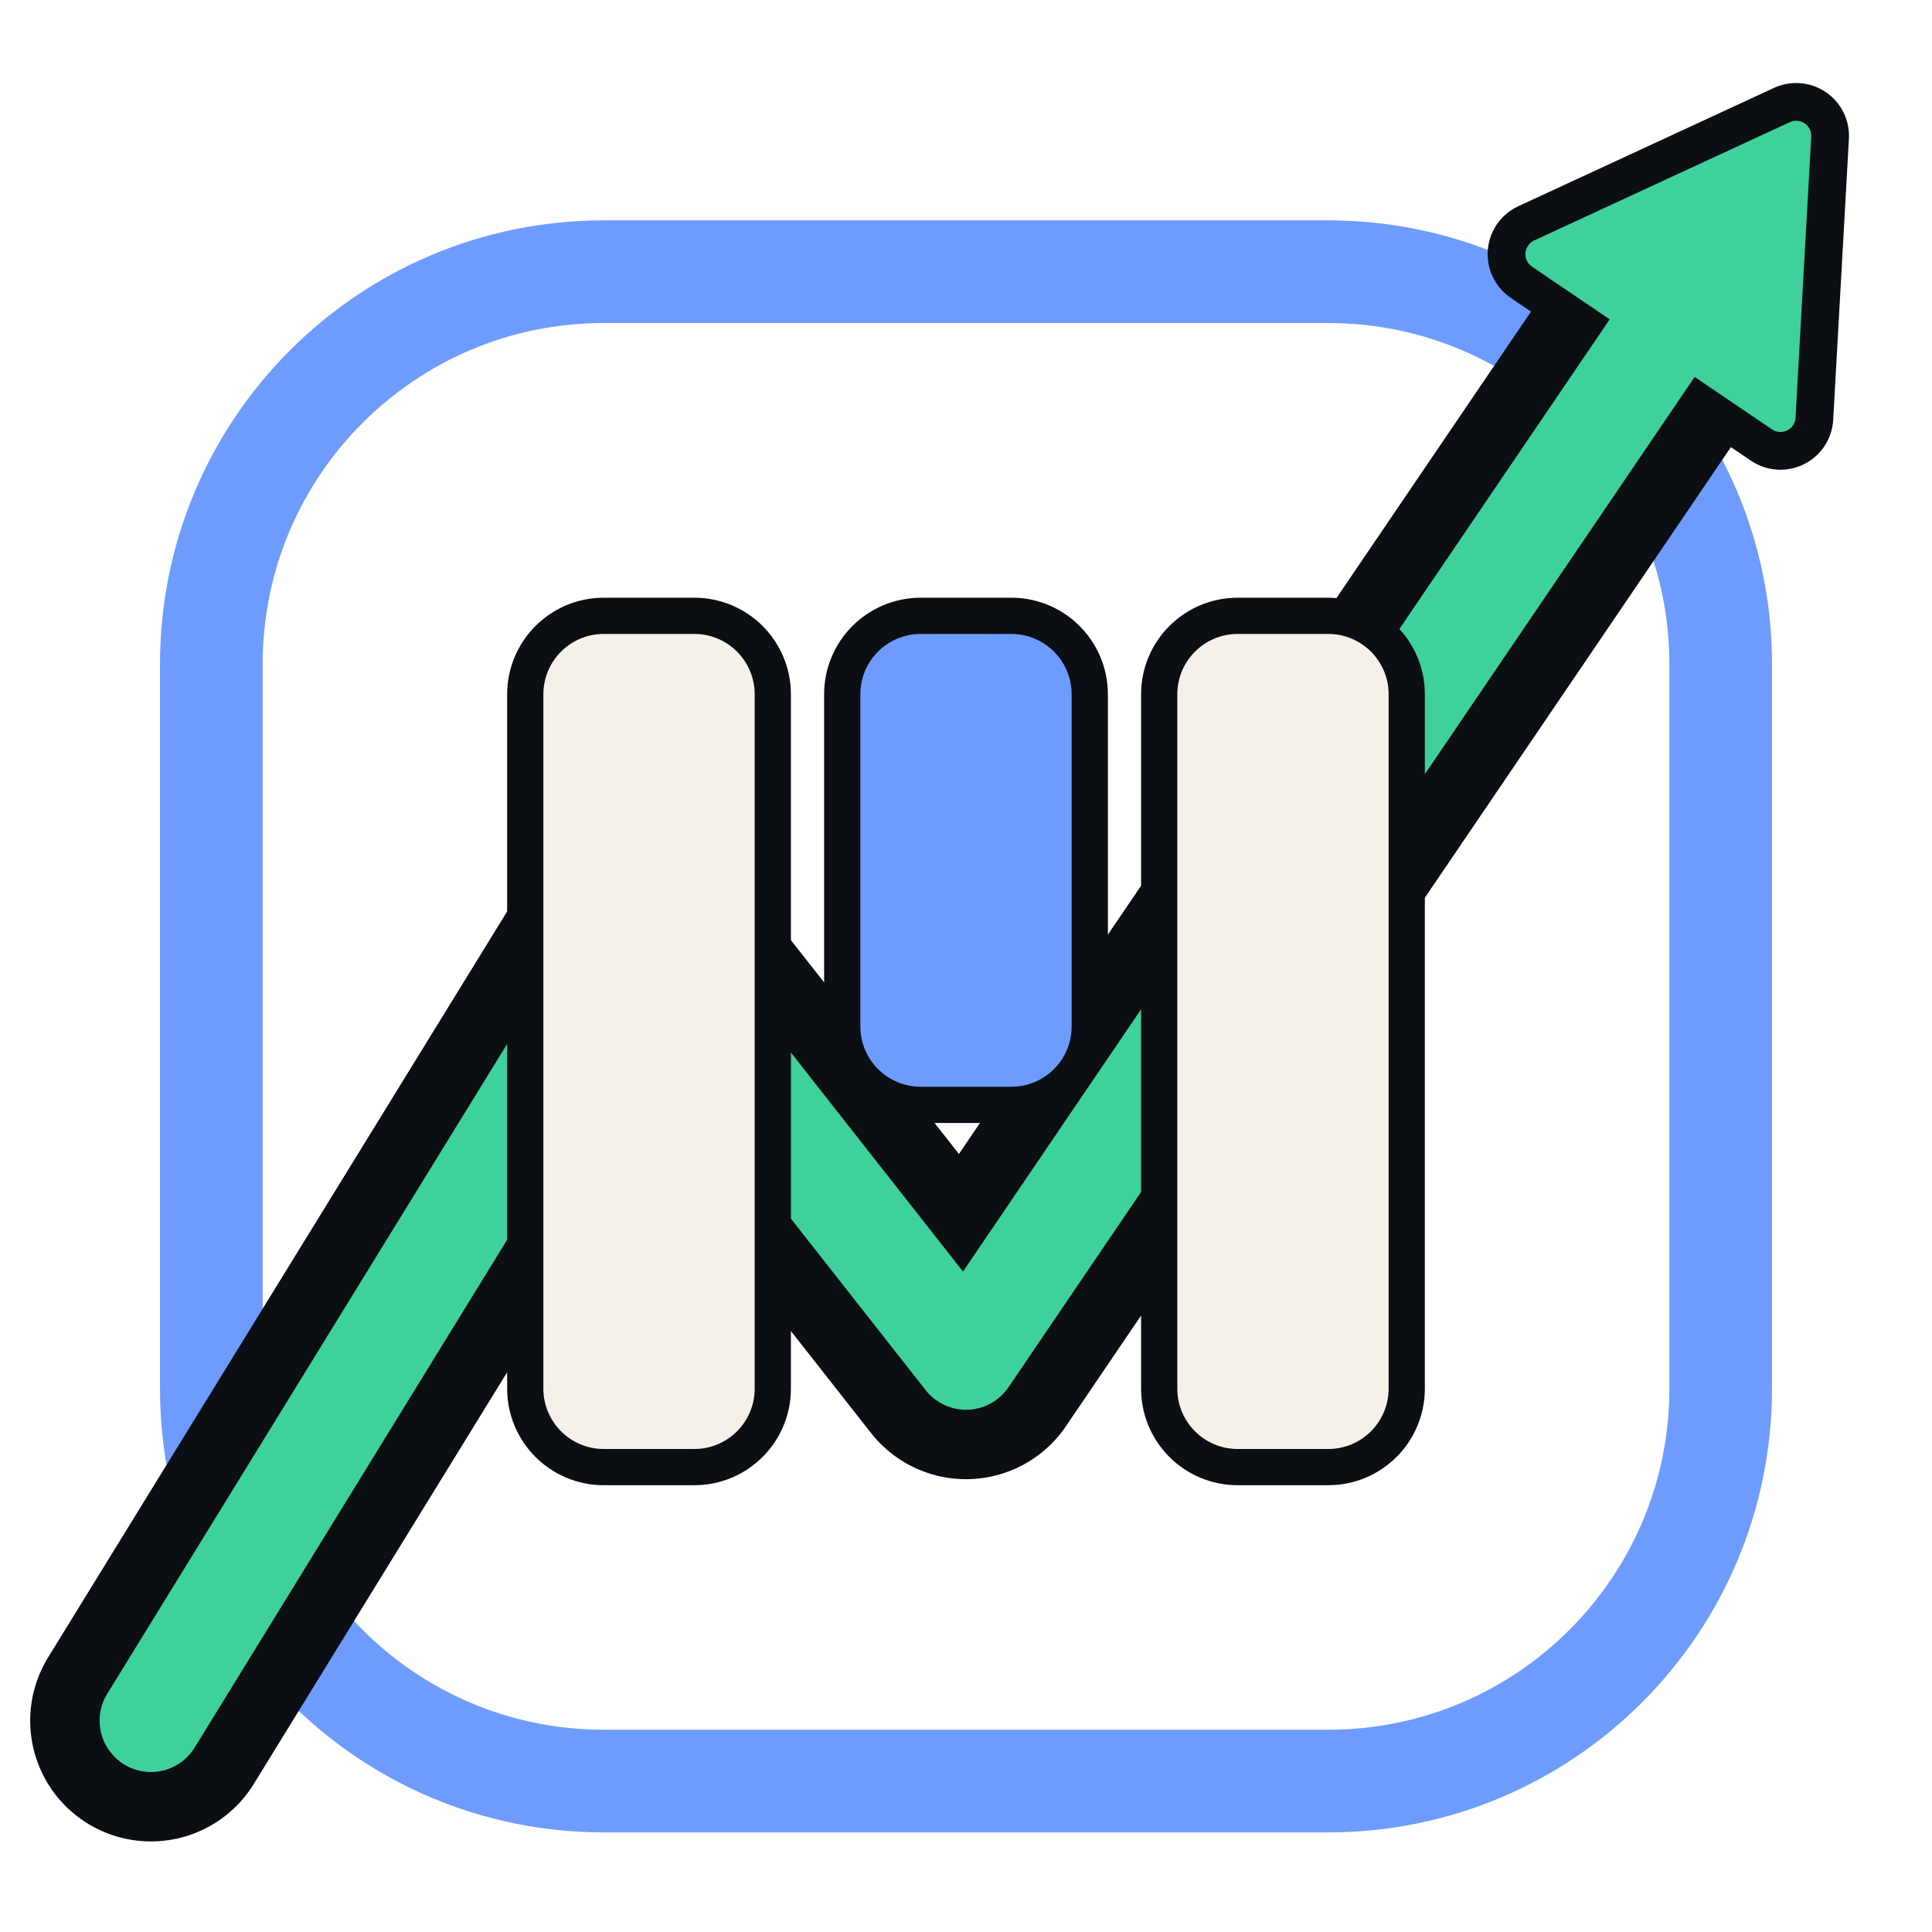
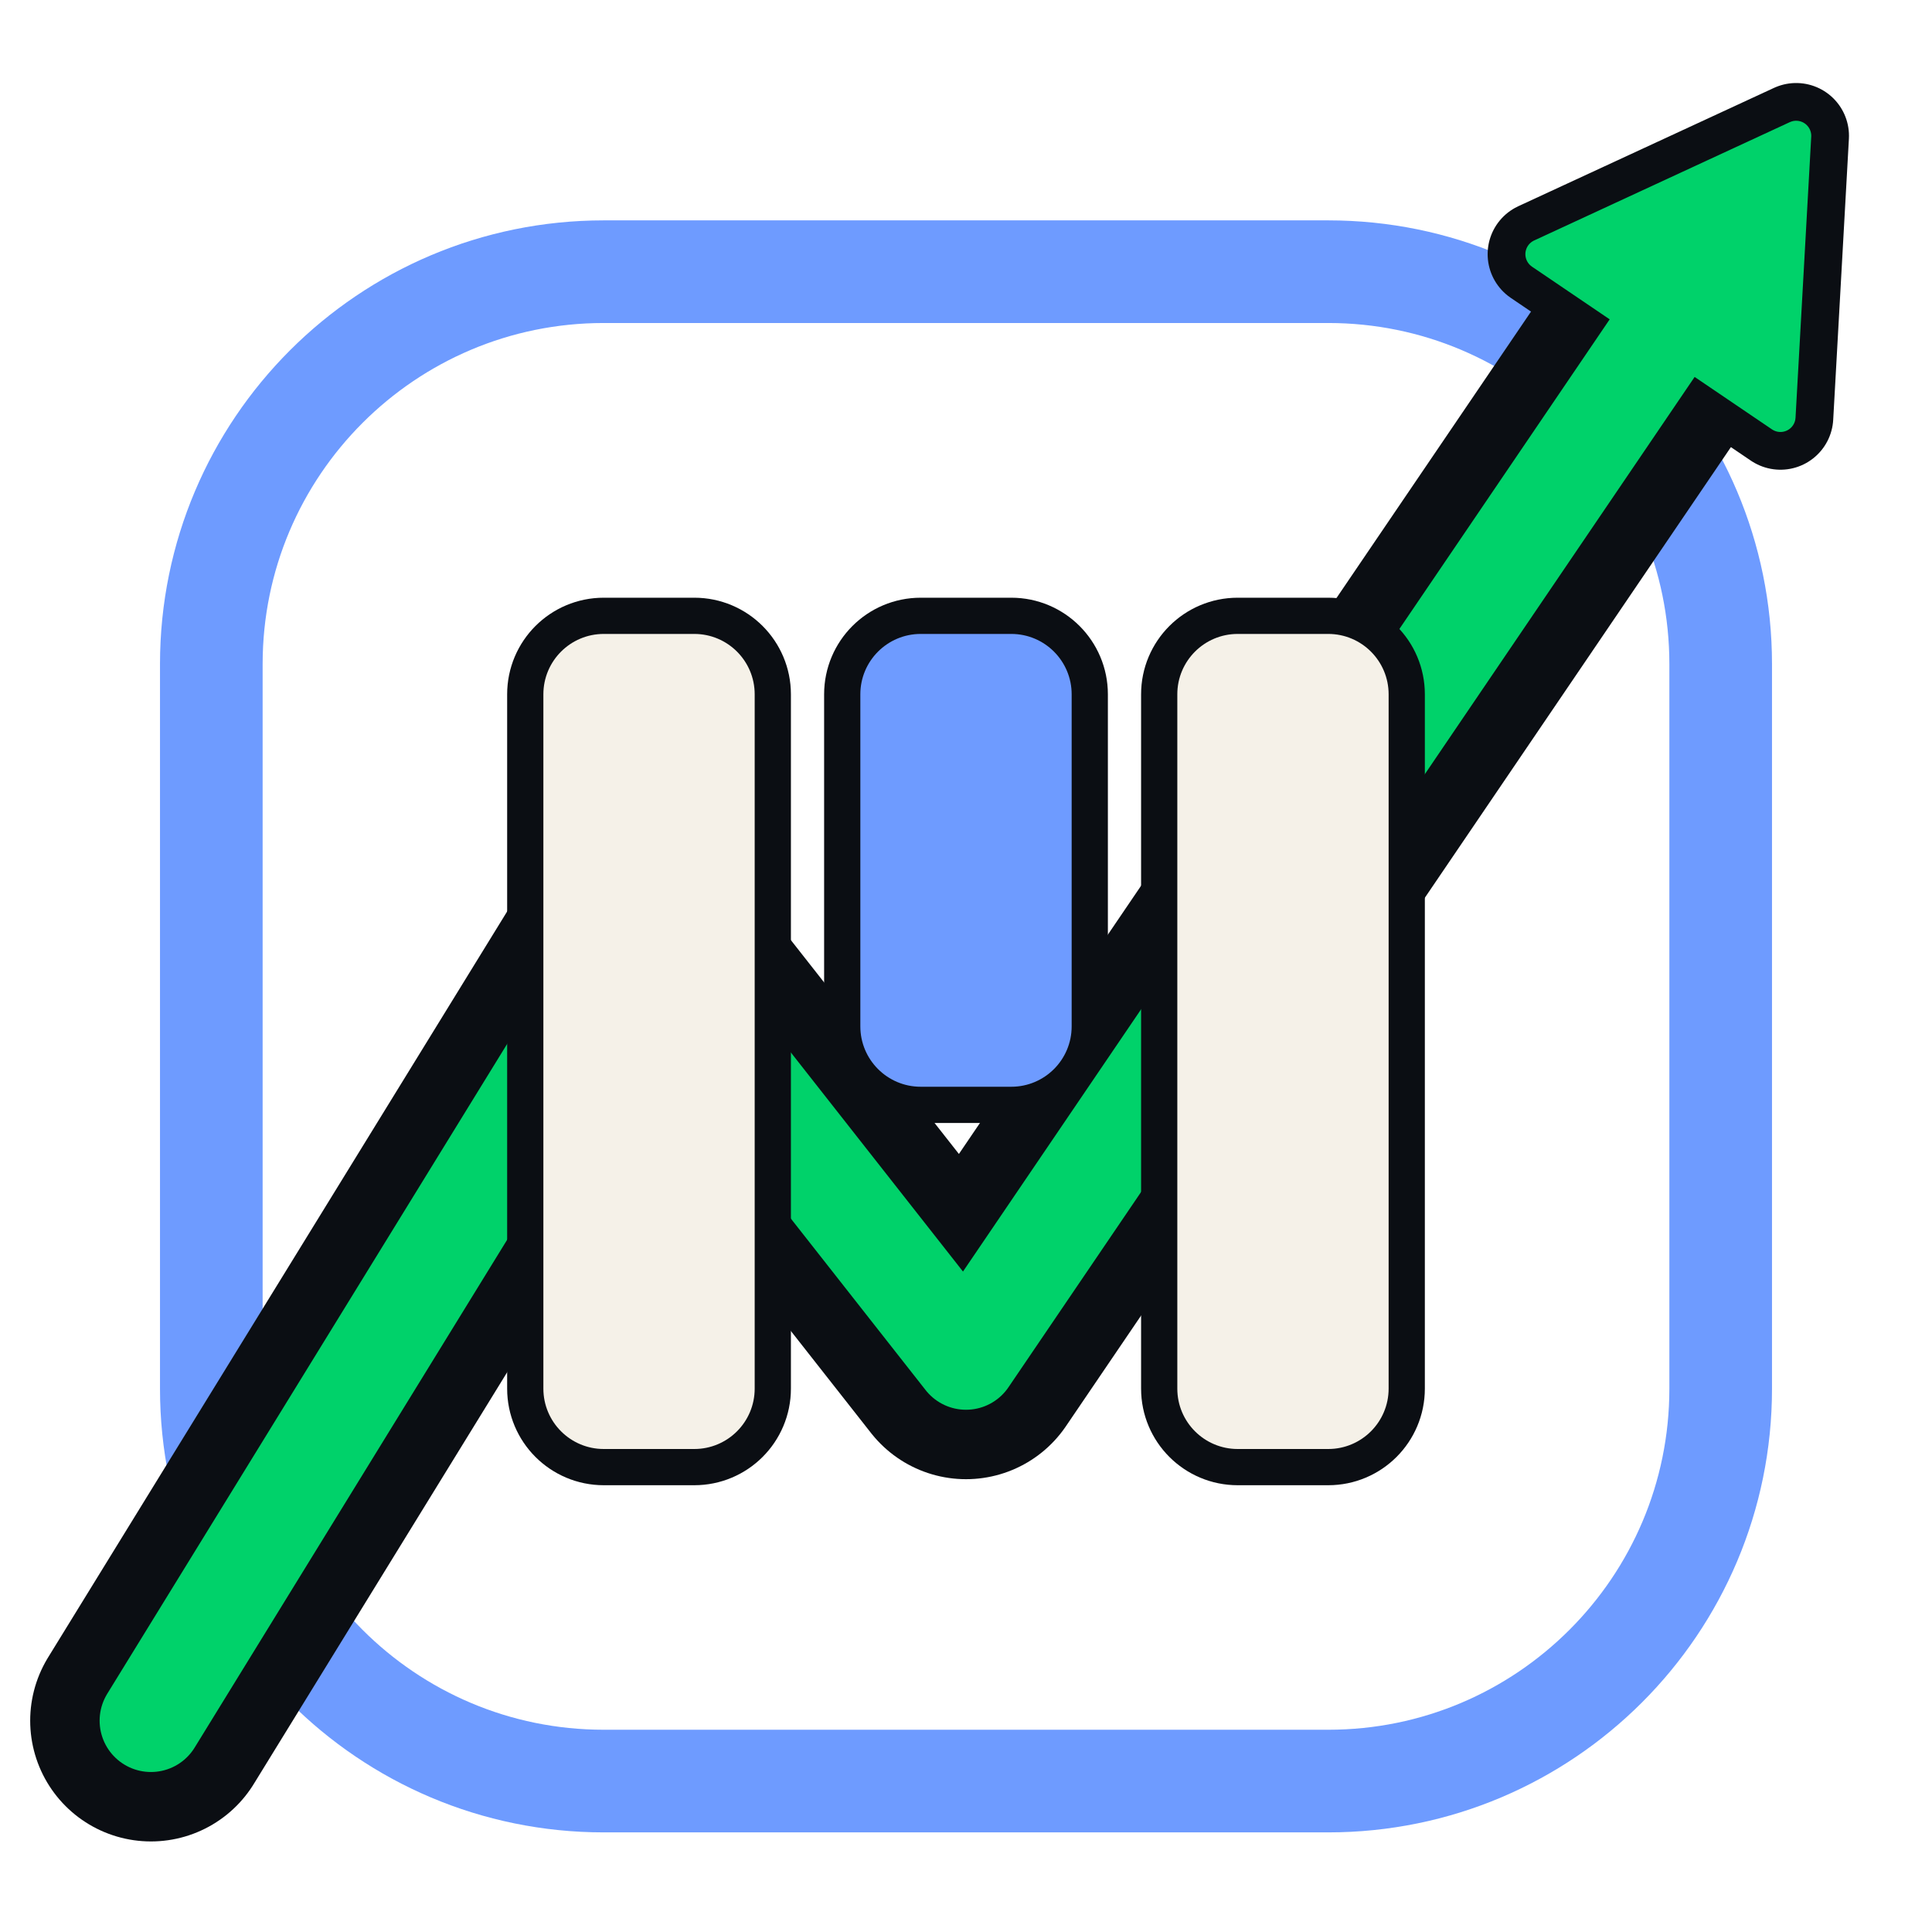
<svg xmlns="http://www.w3.org/2000/svg" width="512" height="512" viewBox="0 0 64 64" fill="none">
  <rect x="7" y="9" width="50" height="50" rx="13" stroke="#6E9BFF" stroke-width="3.4" />
  <polyline points="5.0,57.0 21.0,31.0 32.0,45.0 55.01,11.12" stroke="#0B0E13" stroke-width="8.00" stroke-linecap="round" stroke-linejoin="round" />
  <polygon points="59.5,4.5 58.98,13.81 51.03,8.42" fill="#0B0E13" stroke="#0B0E13" stroke-width="3.50" stroke-linejoin="round" />
-   <polyline points="5.0,57.0 21.0,31.0 32.0,45.0 55.01,11.12" stroke="#3FD19B" stroke-width="3.40" stroke-linecap="round" stroke-linejoin="round" />
-   <polygon points="59.5,4.5 58.98,13.81 51.03,8.42" fill="#3FD19B" stroke="#3FD19B" stroke-width="1" stroke-linejoin="round" />
+   <polyline points="5.0,57.0 21.0,31.0 32.0,45.0 55.01,11.12" stroke="#00D26A" stroke-width="3.40" stroke-linecap="round" stroke-linejoin="round" />
+   <polygon points="59.5,4.5 58.98,13.81 51.03,8.42" fill="#00D26A" stroke="#00D26A" stroke-width="1" stroke-linejoin="round" />
  <rect x="18" y="21" width="7" height="27" rx="2" fill="#0B0E13" stroke="#0B0E13" stroke-width="2.40" stroke-linejoin="round" />
  <rect x="28.5" y="21" width="7" height="15" rx="2" fill="#0B0E13" stroke="#0B0E13" stroke-width="2.40" stroke-linejoin="round" />
  <rect x="39" y="21" width="7" height="27" rx="2" fill="#0B0E13" stroke="#0B0E13" stroke-width="2.40" stroke-linejoin="round" />
  <rect x="18" y="21" width="7" height="27" rx="2" fill="#F5F1E8" />
  <rect x="28.5" y="21" width="7" height="15" rx="2" fill="#6E9BFF" />
  <rect x="39" y="21" width="7" height="27" rx="2" fill="#F5F1E8" />
</svg>
